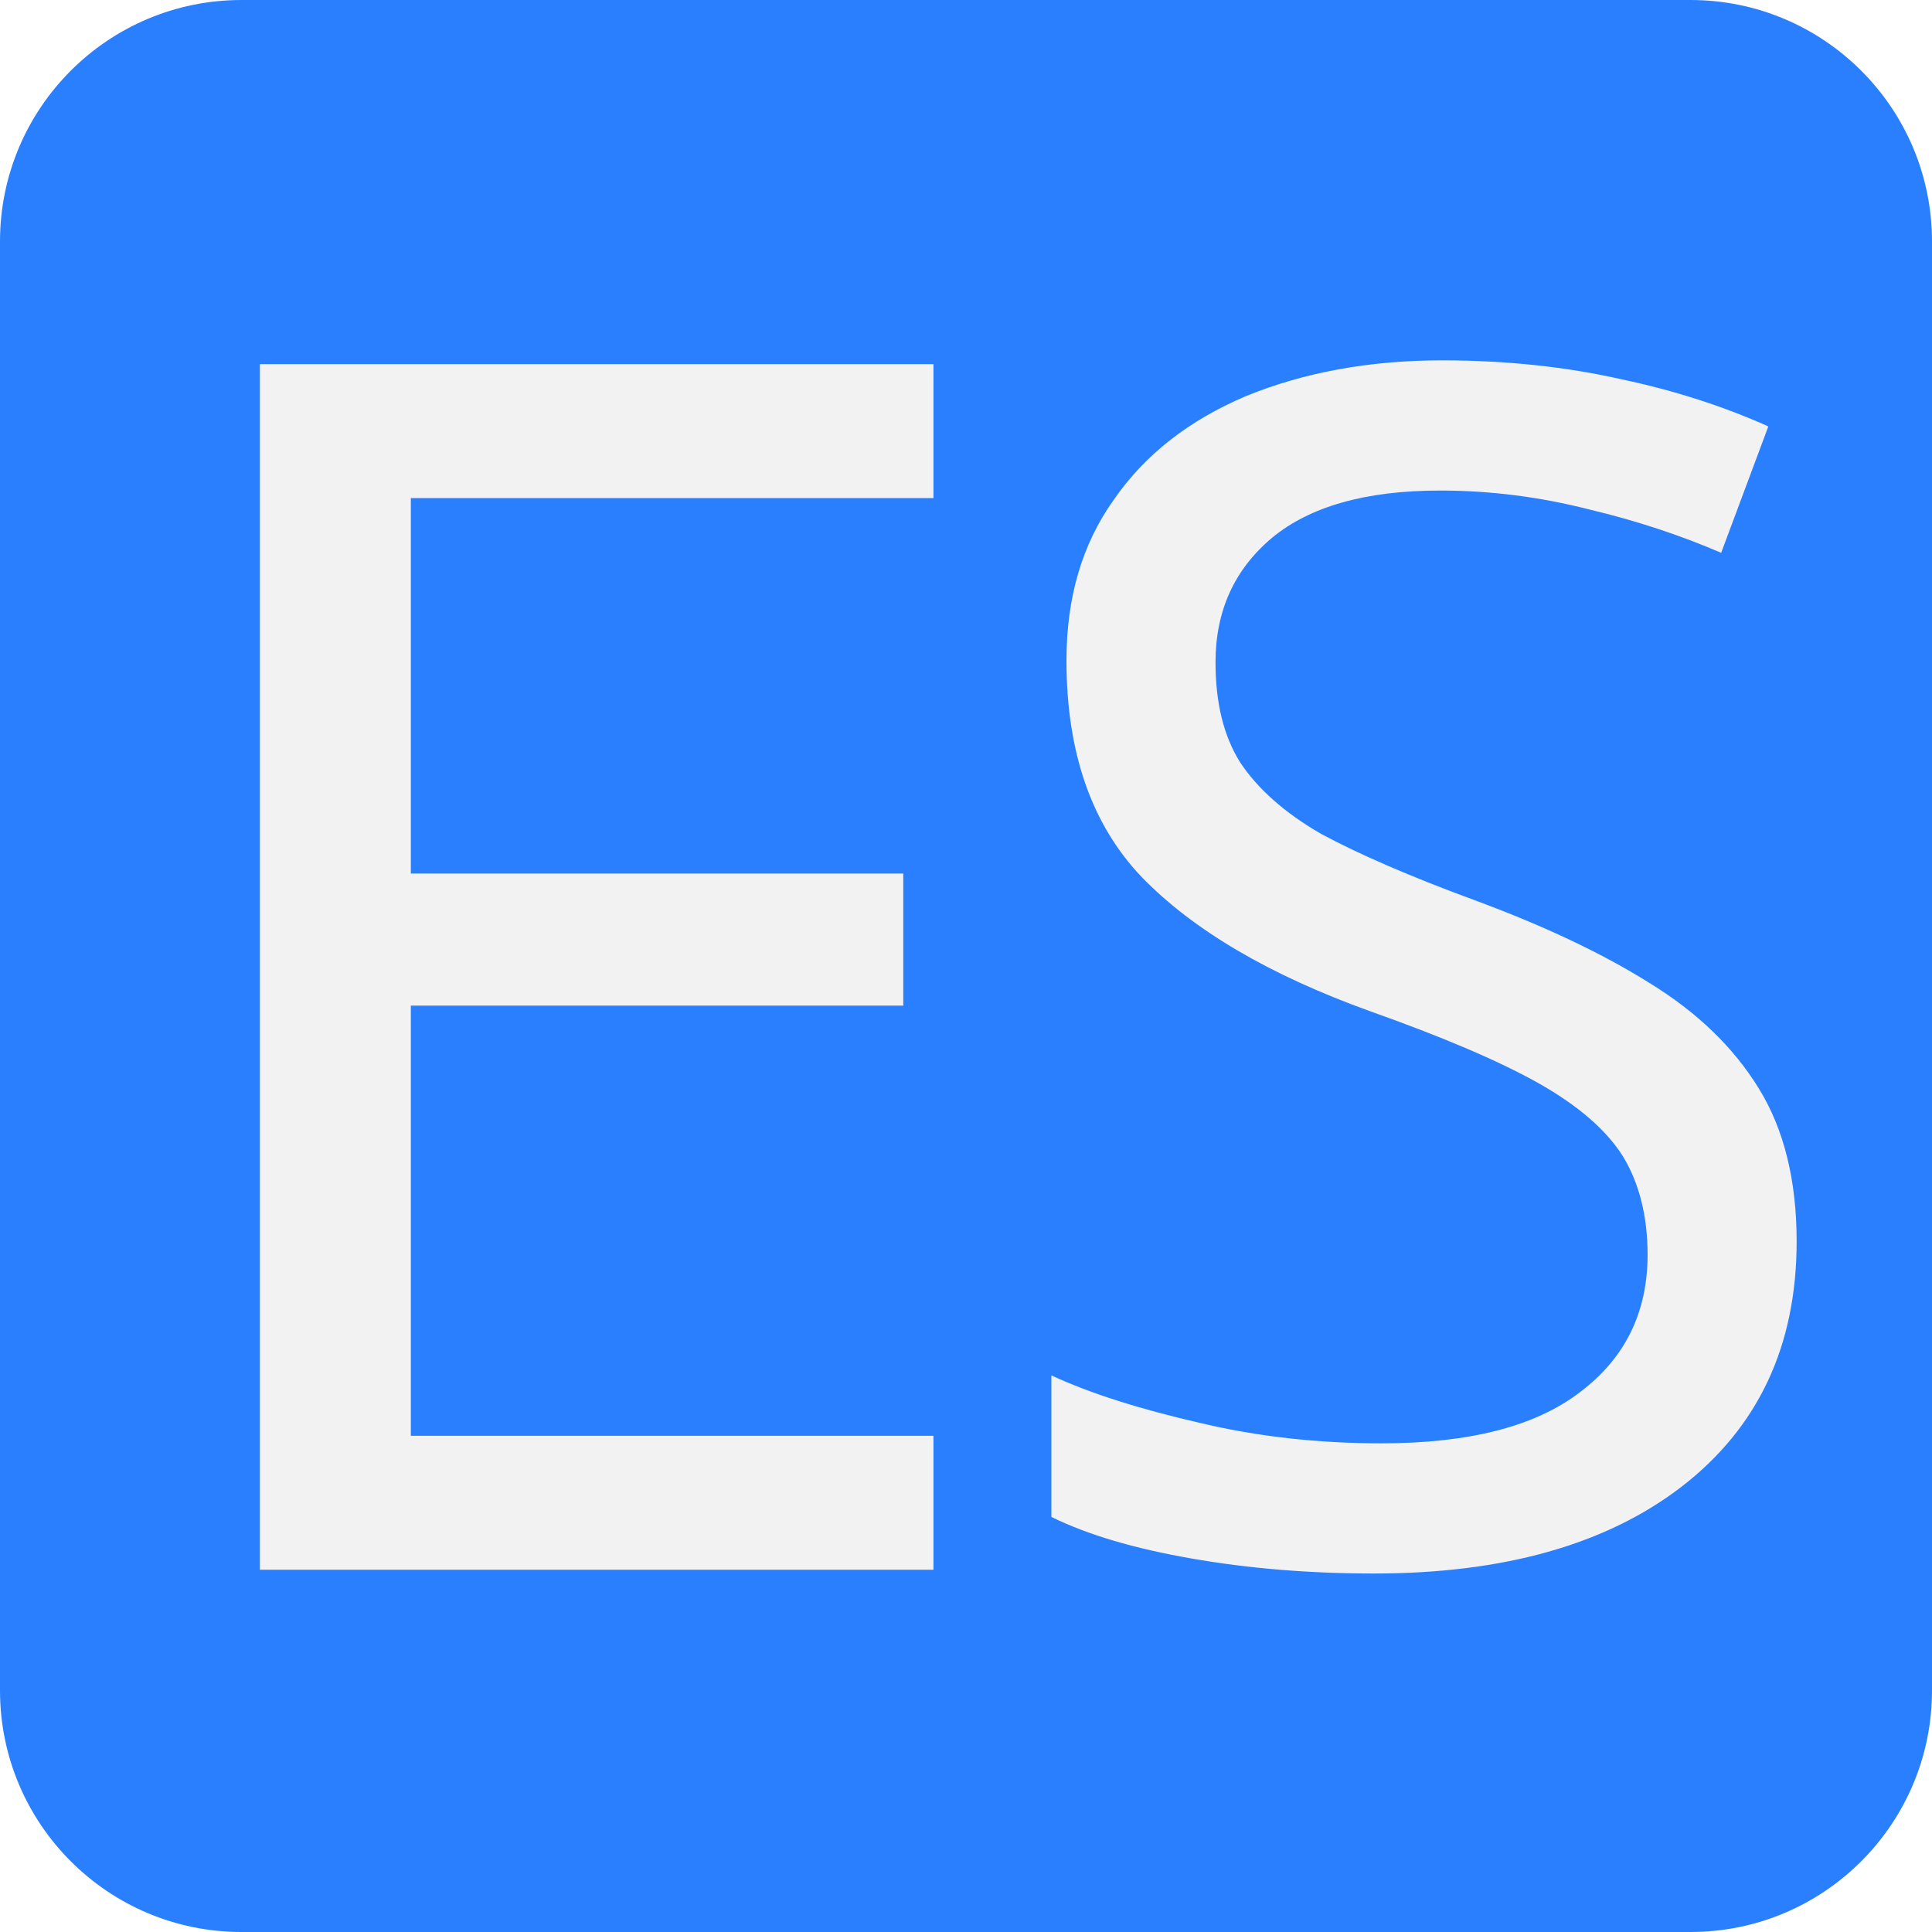
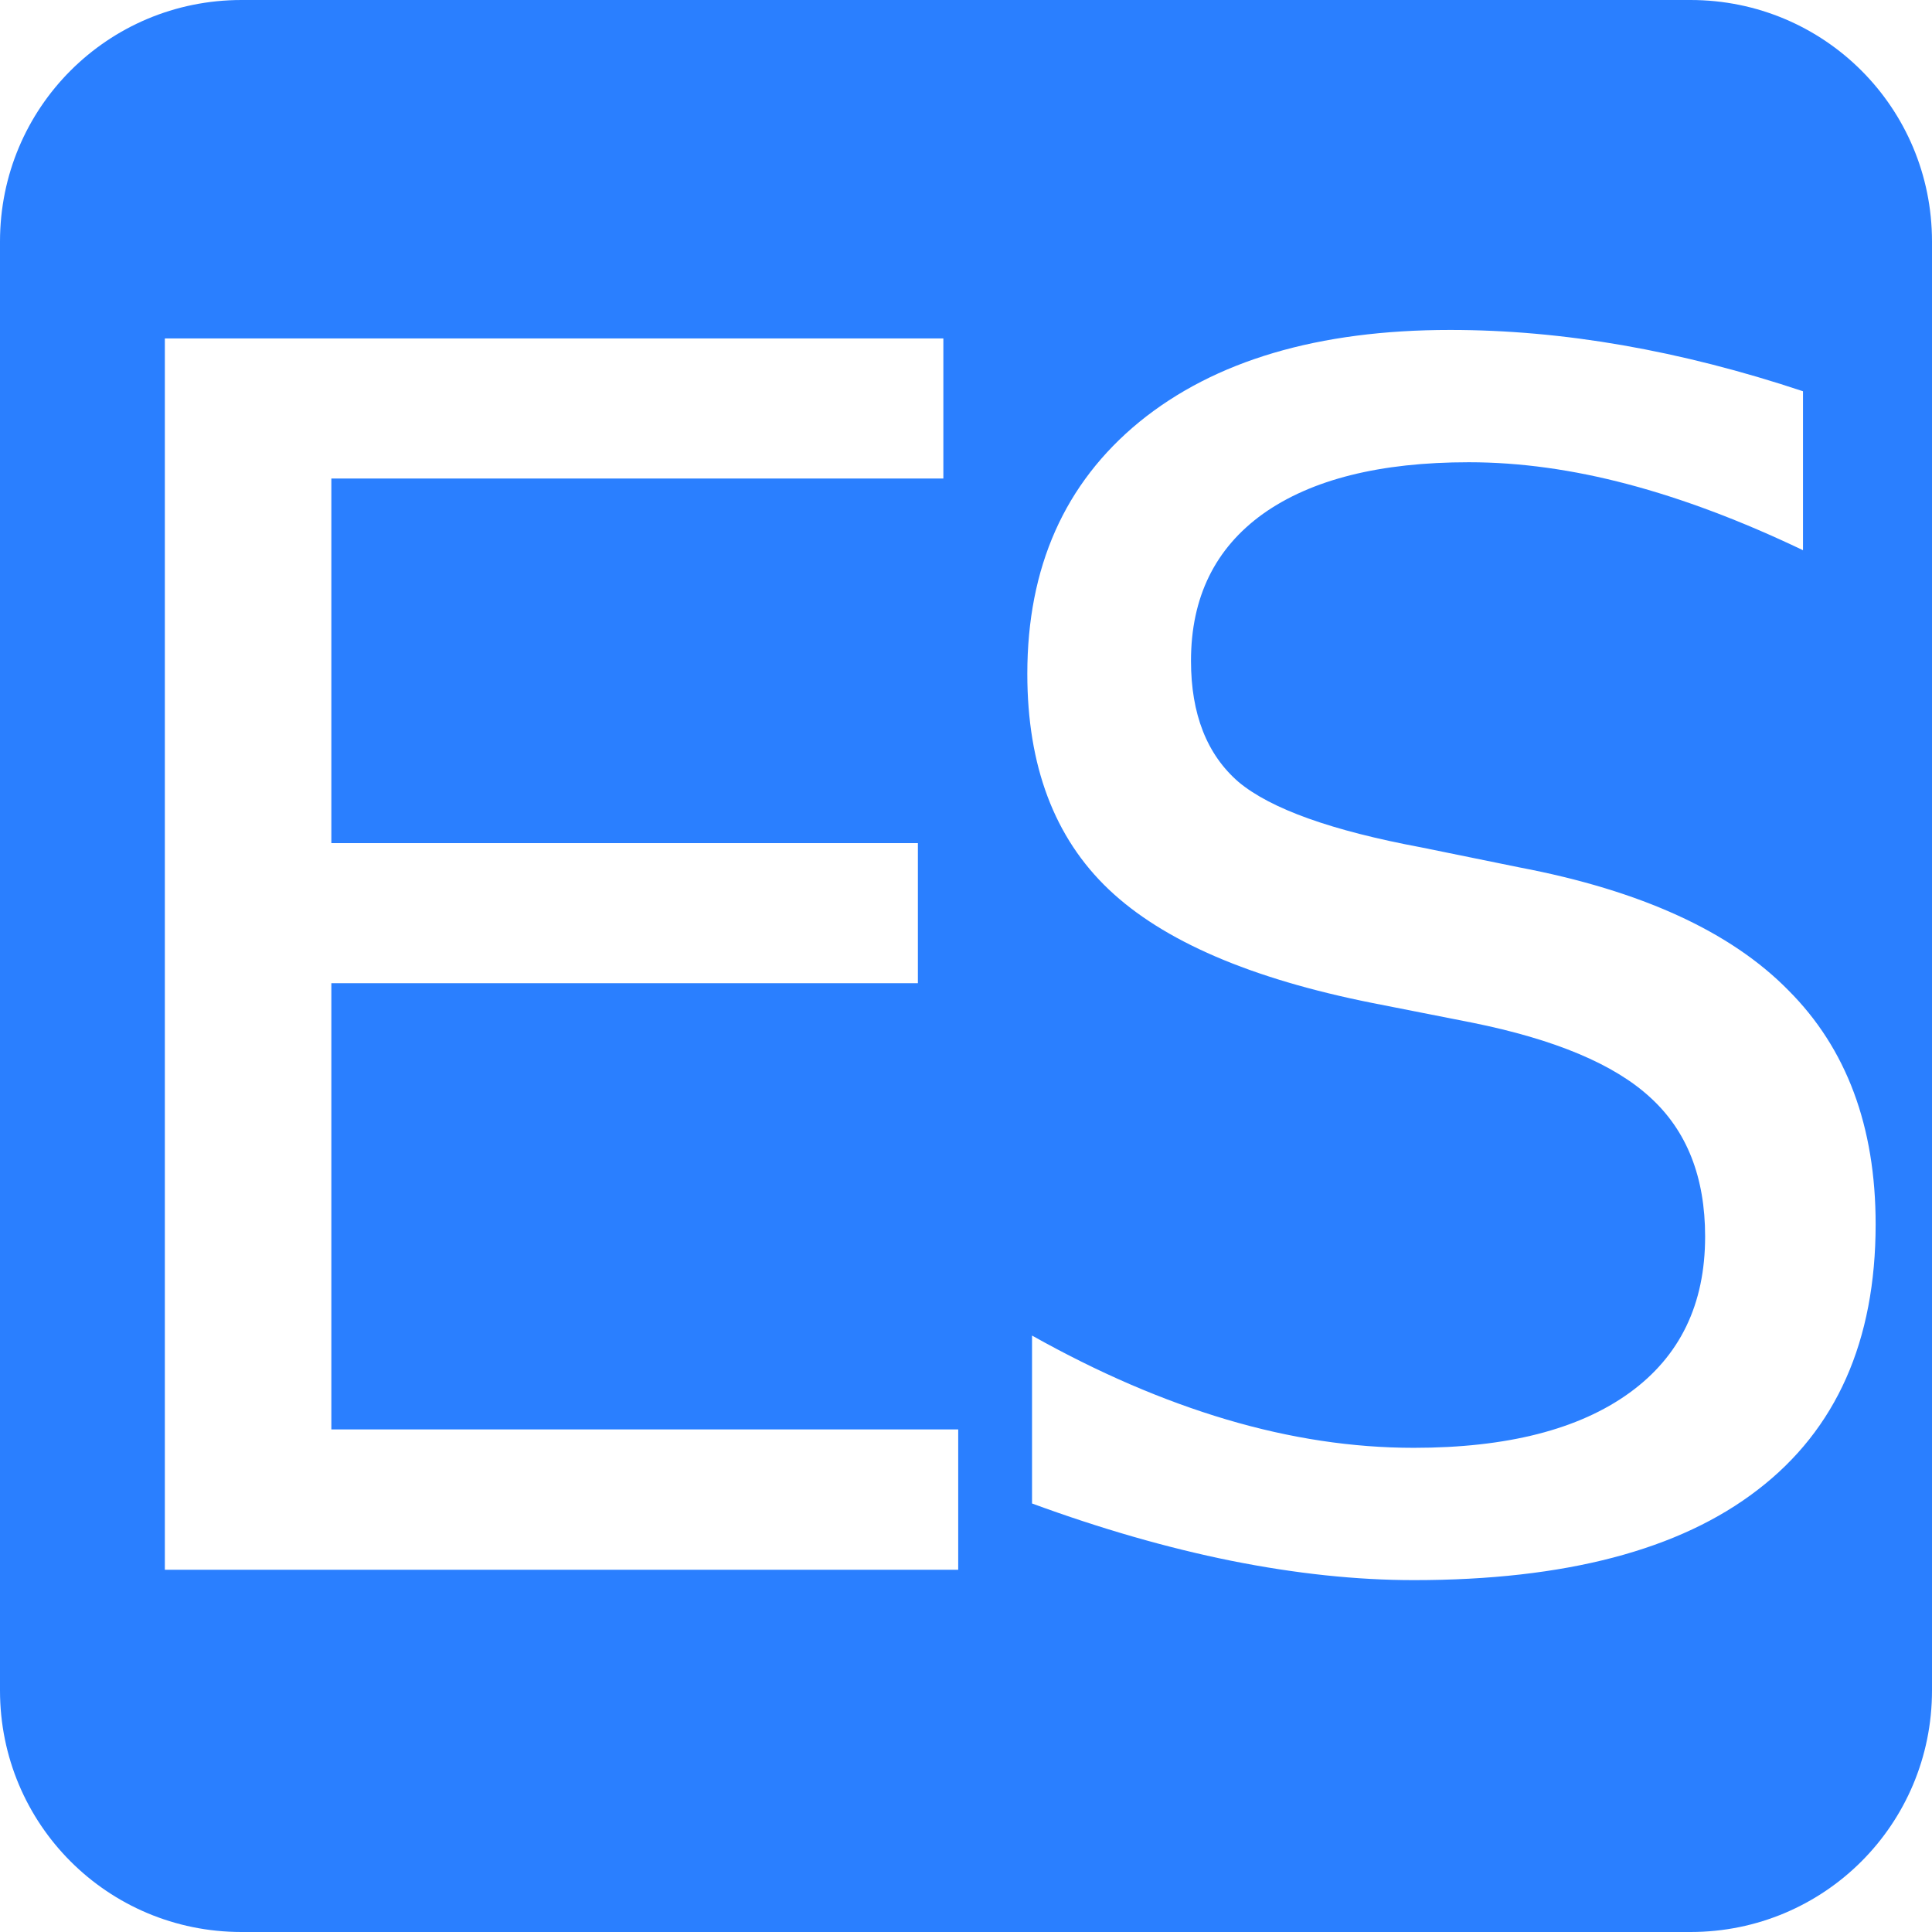
- <svg xmlns="http://www.w3.org/2000/svg" version="1.1" width="16" height="16" id="svg3796">
+ <svg xmlns="http://www.w3.org/2000/svg" version="1.1" width="1000" height="1000" id="svg3796">
  <defs id="defs3798" />
-   <g id="layer1">
-     <rect width="16" height="16" rx="2" ry="2" x="0" y="0" id="rect3783" style="fill:#2a7fff;fill-opacity:1;stroke:none" />
-     <text x="0.792" y="13" id="text3811" xml:space="preserve" style="font-size:13.989px;font-style:normal;font-weight:normal;line-height:125%;letter-spacing:0px;word-spacing:0px;fill:#f2f2f2;fill-opacity:1;stroke:none;font-family:Sans">
-       <tspan x="0.792" y="13" id="tspan3813">E</tspan>
-     </text>
-     <text x="8.005" y="12.893" transform="scale(1.000007,0.9999931)" id="text3815" xml:space="preserve" style="font-size:13.69px;font-style:normal;font-weight:normal;line-height:125%;letter-spacing:0px;word-spacing:0px;fill:#f2f2f2;fill-opacity:1;stroke:none;font-family:Sans">
-       <tspan x="8.005" y="12.893" id="tspan3817">S</tspan>
-     </text>
-   </g>
+   <path style="fill:#2a7fff;fill-opacity:1;stroke:none" d="M 125,0 C 55.75,0 0,55.75 0,125 l 0,750 c 0,69.25 55.75,125 125,125 l 750,0 c 69.25,0 125,-55.75 125,-125 l 0,-750 C 1000,55.75 944.25,0 875,0 L 125,0 Z m 625.61,170.776 c 29.245,0 58.996,2.644 89.355,7.934 30.359,5.294 61.51,13.22 93.262,23.804 l 0,82.276 C 901.197,269.471 870.939,258.131 842.529,250.611 814.12,243.09 786.714,239.257 760.254,239.257 c -45.956,0 -81.5,8.908 -106.567,26.734 -24.789,17.825 -37.231,43.184 -37.231,76.05 0,27.573 8.225,48.539 24.658,62.744 16.712,13.926 48.247,25.179 94.482,33.814 l 50.903,10.376 c 62.947,11.977 109.358,33.24 139.16,63.599 30.081,30.081 45.166,70.403 45.166,121.094 0,60.439 -20.371,106.257 -61.035,137.451 -40.386,31.194 -99.713,46.753 -177.979,46.753 -29.524,0 -61.059,-3.325 -94.482,-10.01 -33.144,-6.684 -67.498,-16.573 -103.149,-29.663 l 0,-86.914 c 34.258,19.218 67.842,33.709 100.708,43.457 32.866,9.748 65.172,14.648 96.924,14.648 48.185,0 85.391,-9.502 111.572,-28.442 26.181,-18.939 39.185,-45.839 39.185,-80.933 0,-30.637 -9.381,-54.631 -28.32,-71.899 -18.661,-17.268 -49.514,-30.184 -92.407,-38.818 L 710.449,519.165 c -62.947,-12.533 -108.466,-32.1 -136.597,-58.838 -28.131,-26.738 -42.114,-63.945 -42.114,-111.572 0,-55.147 19.269,-98.62 57.983,-130.371 38.993,-31.751 92.65,-47.608 160.889,-47.608 z M 85.327,175.17 l 402.954,0 0,72.51 -316.772,0 0,188.721 303.589,0 0,72.51 -303.589,0 0,230.957 324.463,0 0,72.632 -410.645,0 0,-637.329 z" id="rect3783" />
</svg>
